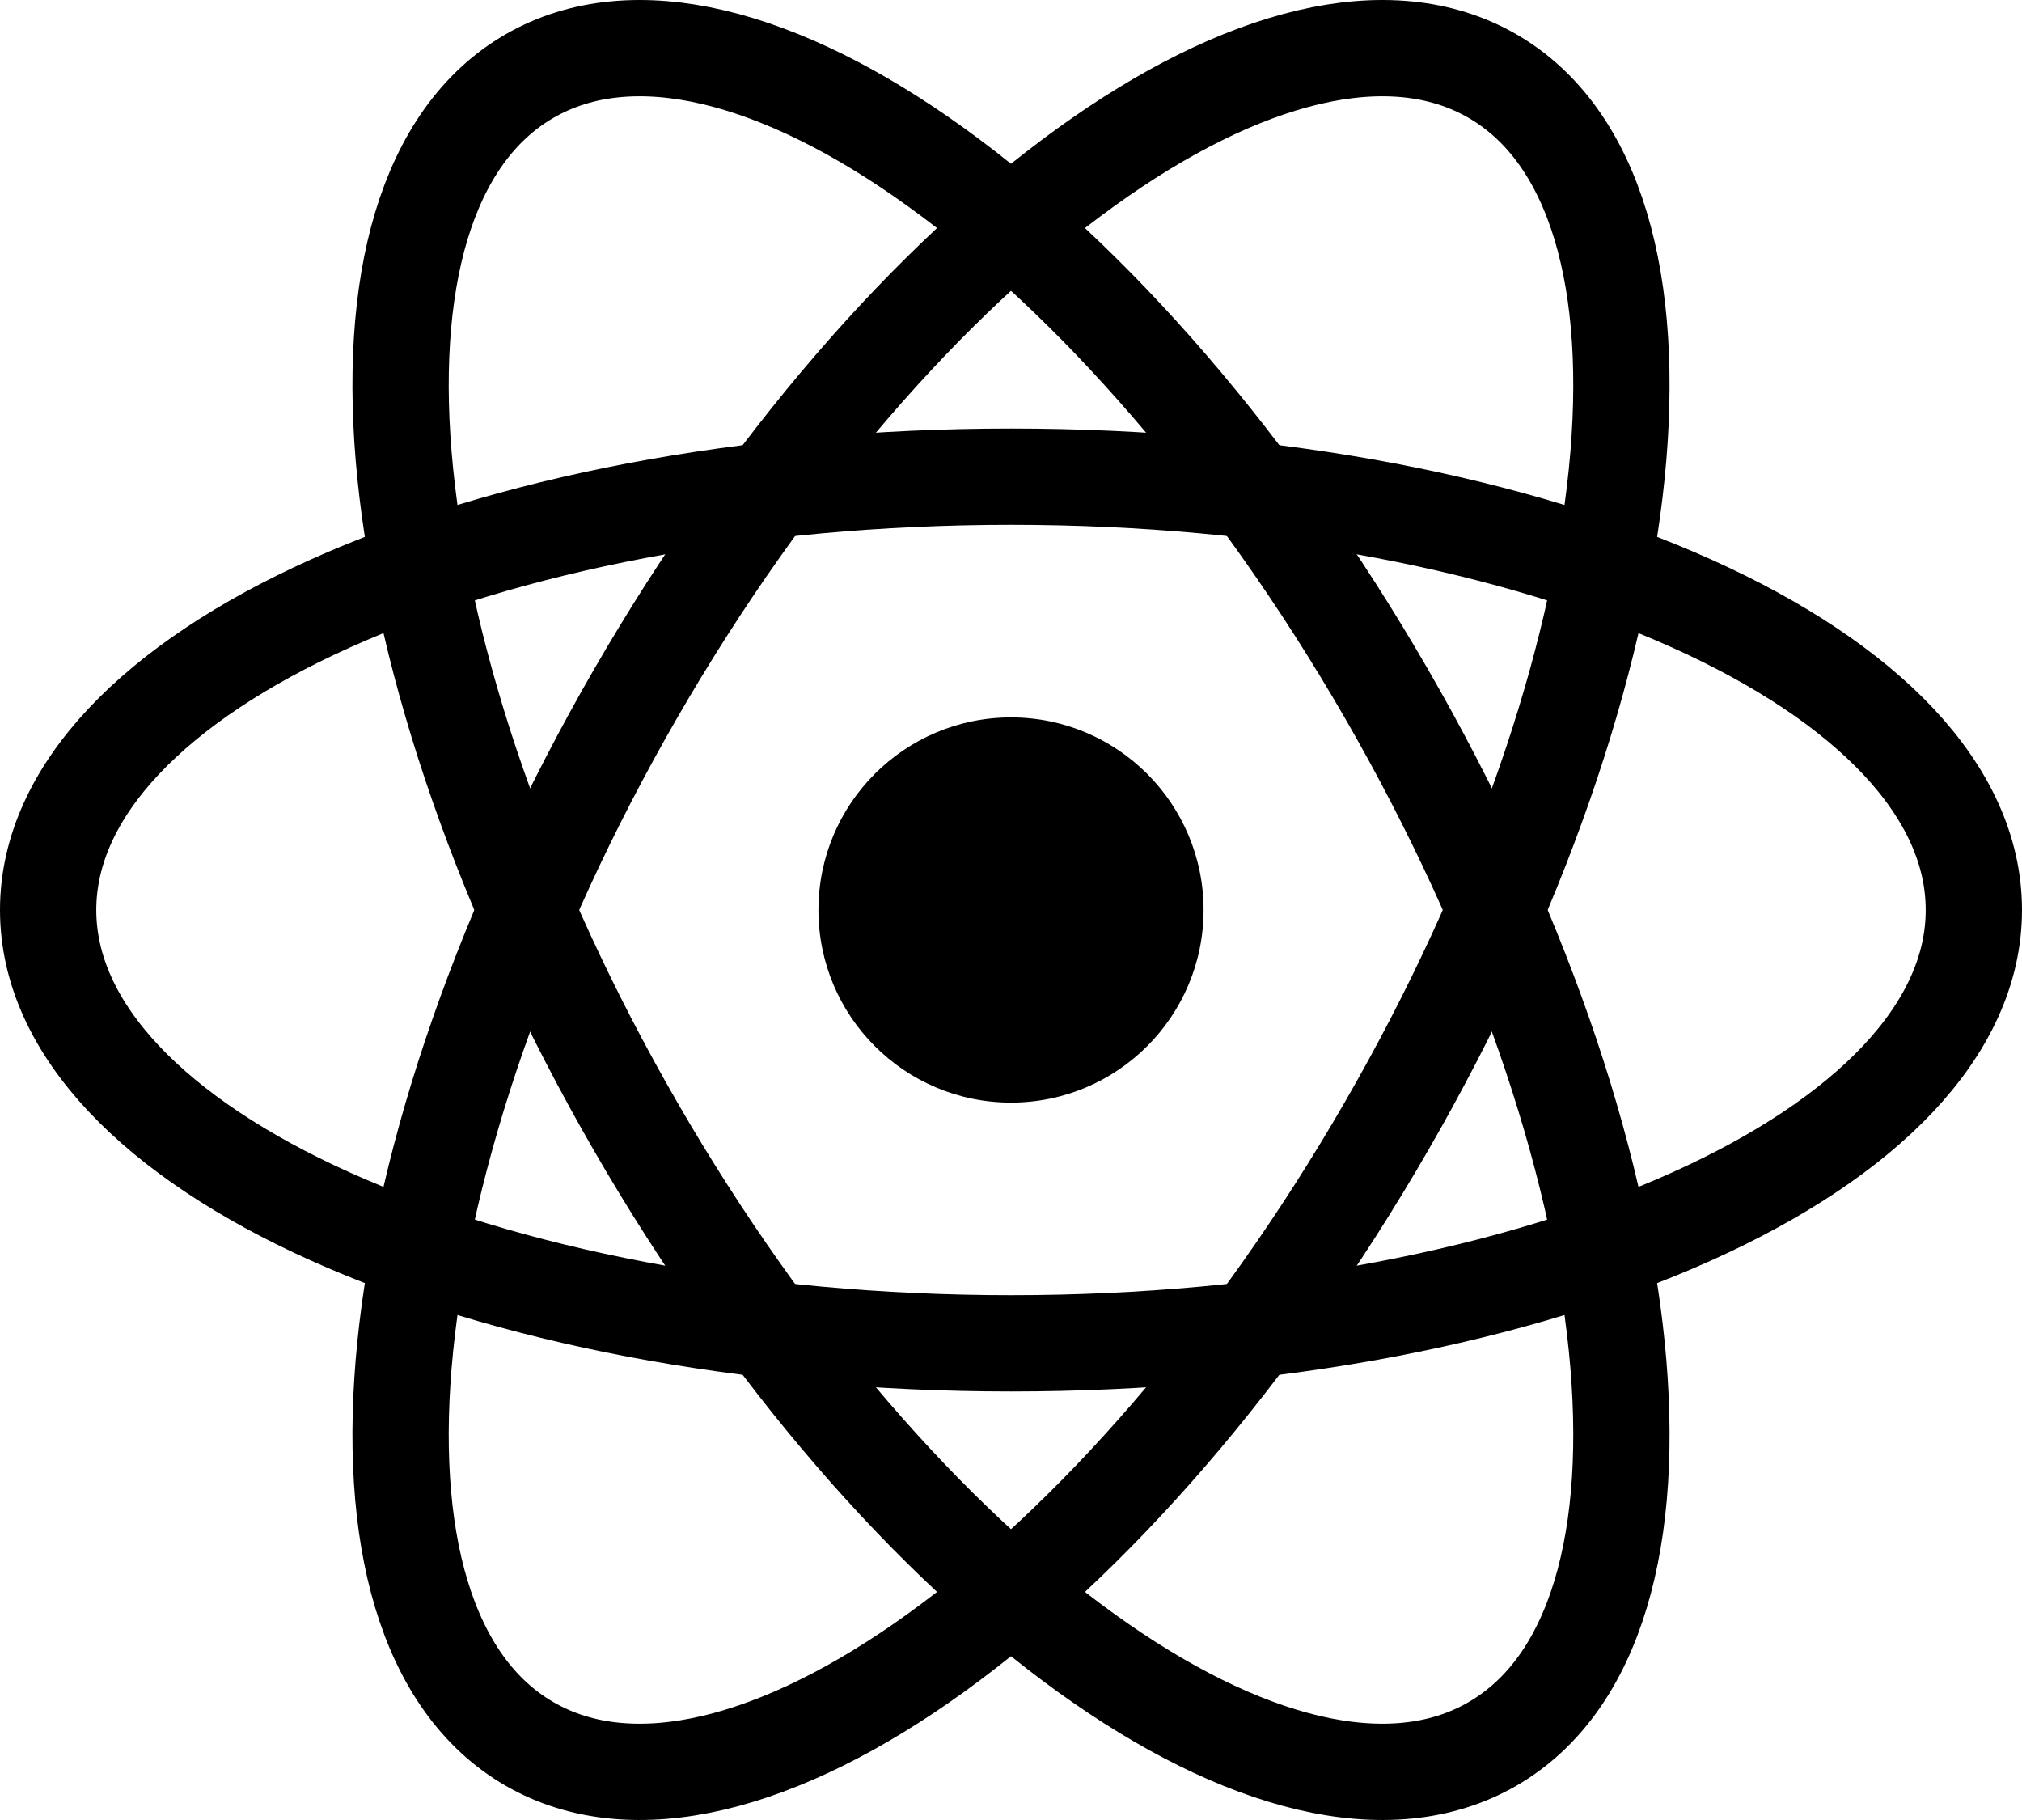
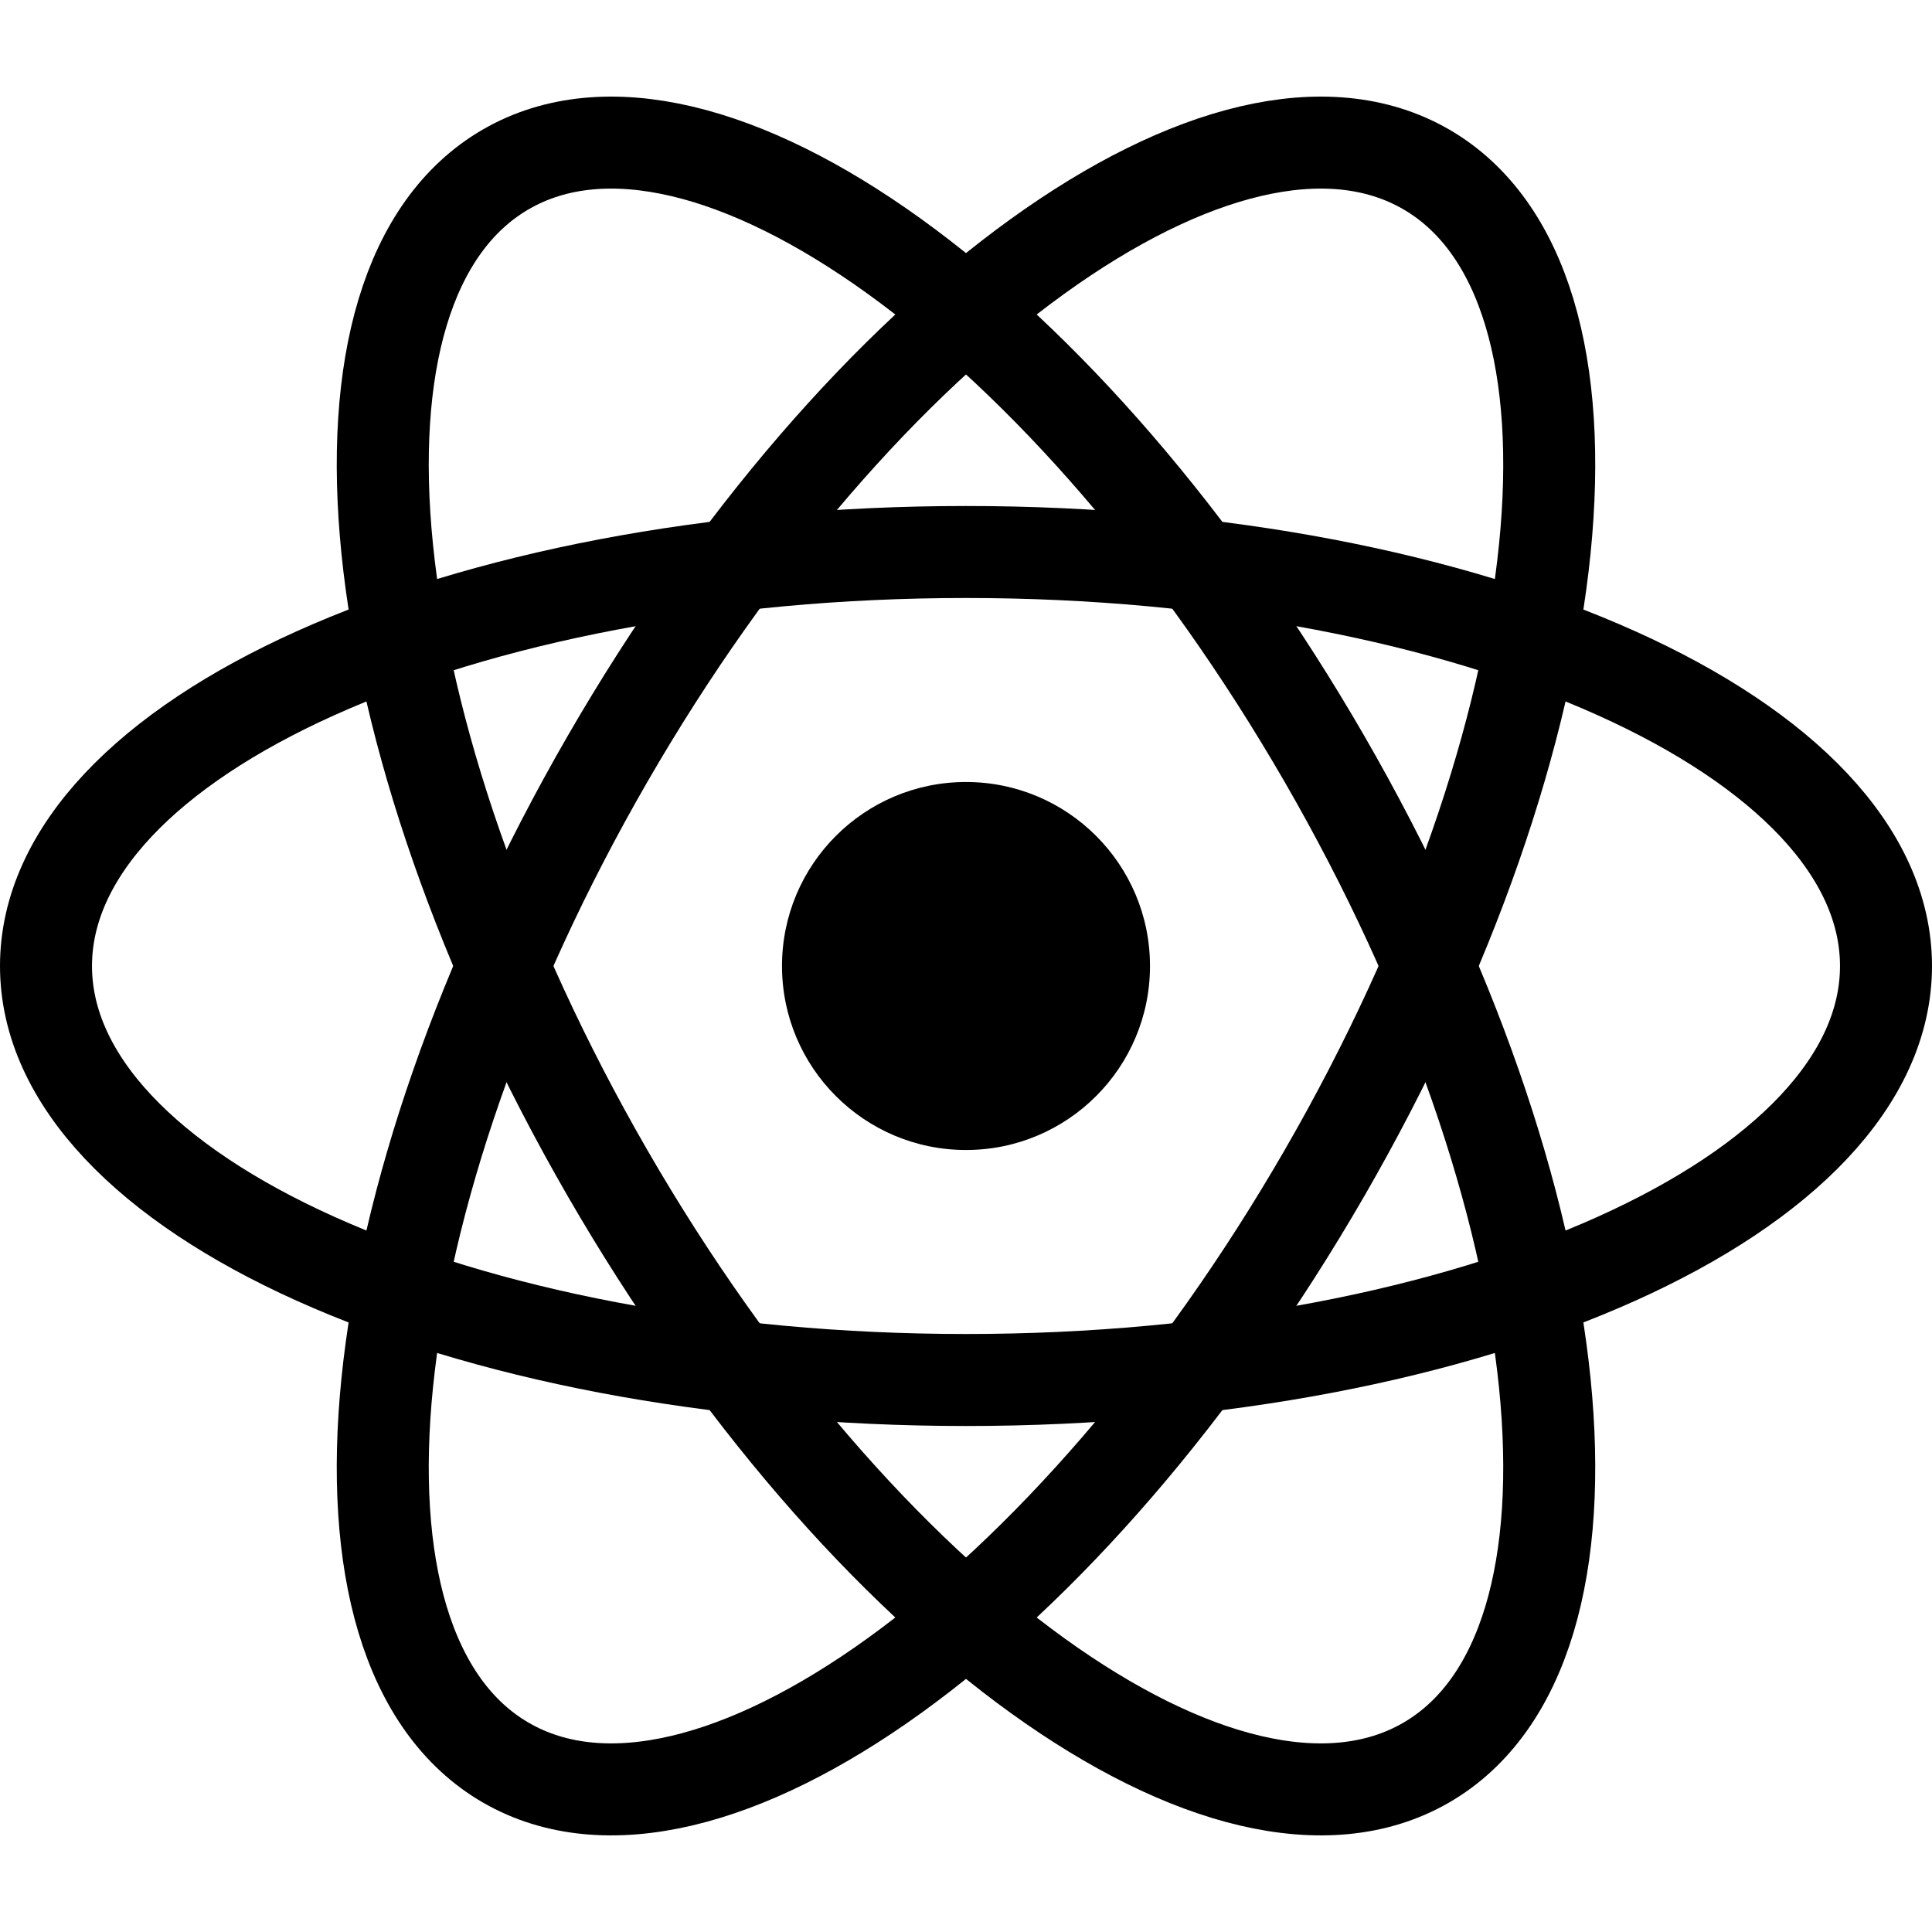
- <svg xmlns="http://www.w3.org/2000/svg" viewBox="-10.5 -9.45 21 18.9" fill="none">
+ <svg xmlns="http://www.w3.org/2000/svg" viewBox="-10.5 -9.45 21 18.9" fill="none" width="1em" height="1em">
  <circle cx="0" cy="0" r="2" fill="currentColor" />
  <g stroke="currentColor" stroke-width="1" fill="none">
    <ellipse rx="10" ry="4.5" />
    <ellipse rx="10" ry="4.5" transform="rotate(60)" />
    <ellipse rx="10" ry="4.5" transform="rotate(120)" />
  </g>
</svg>
